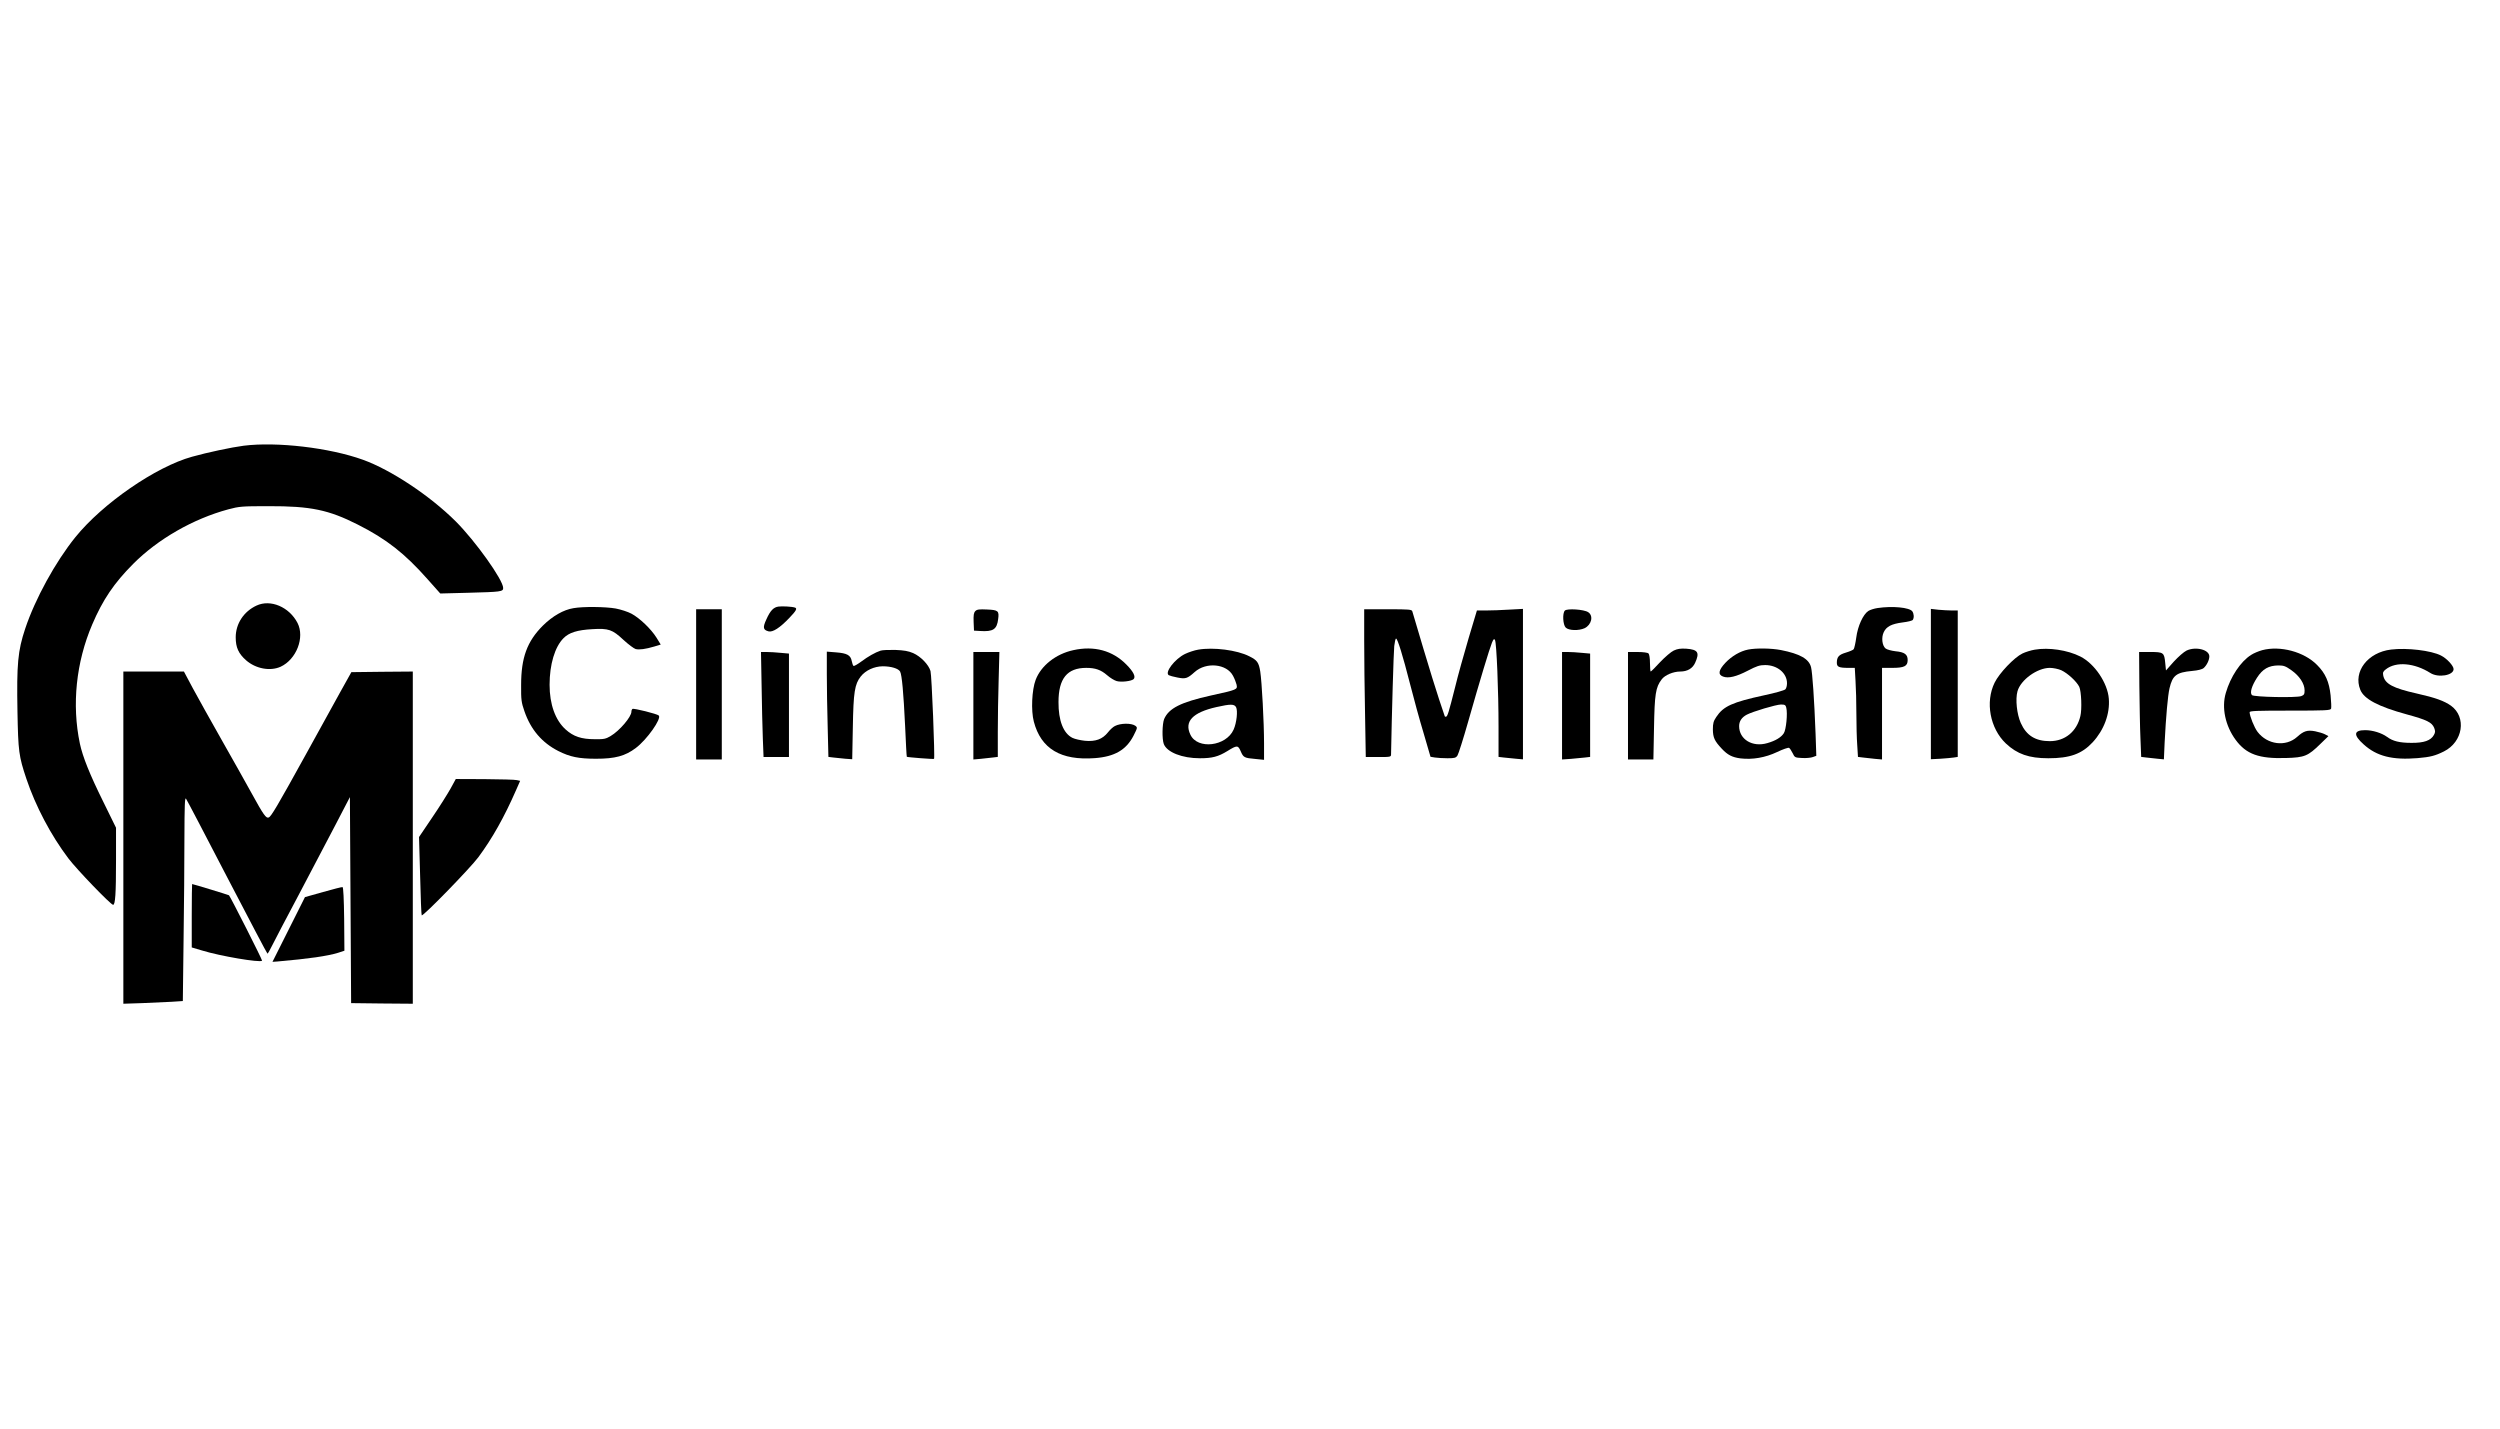
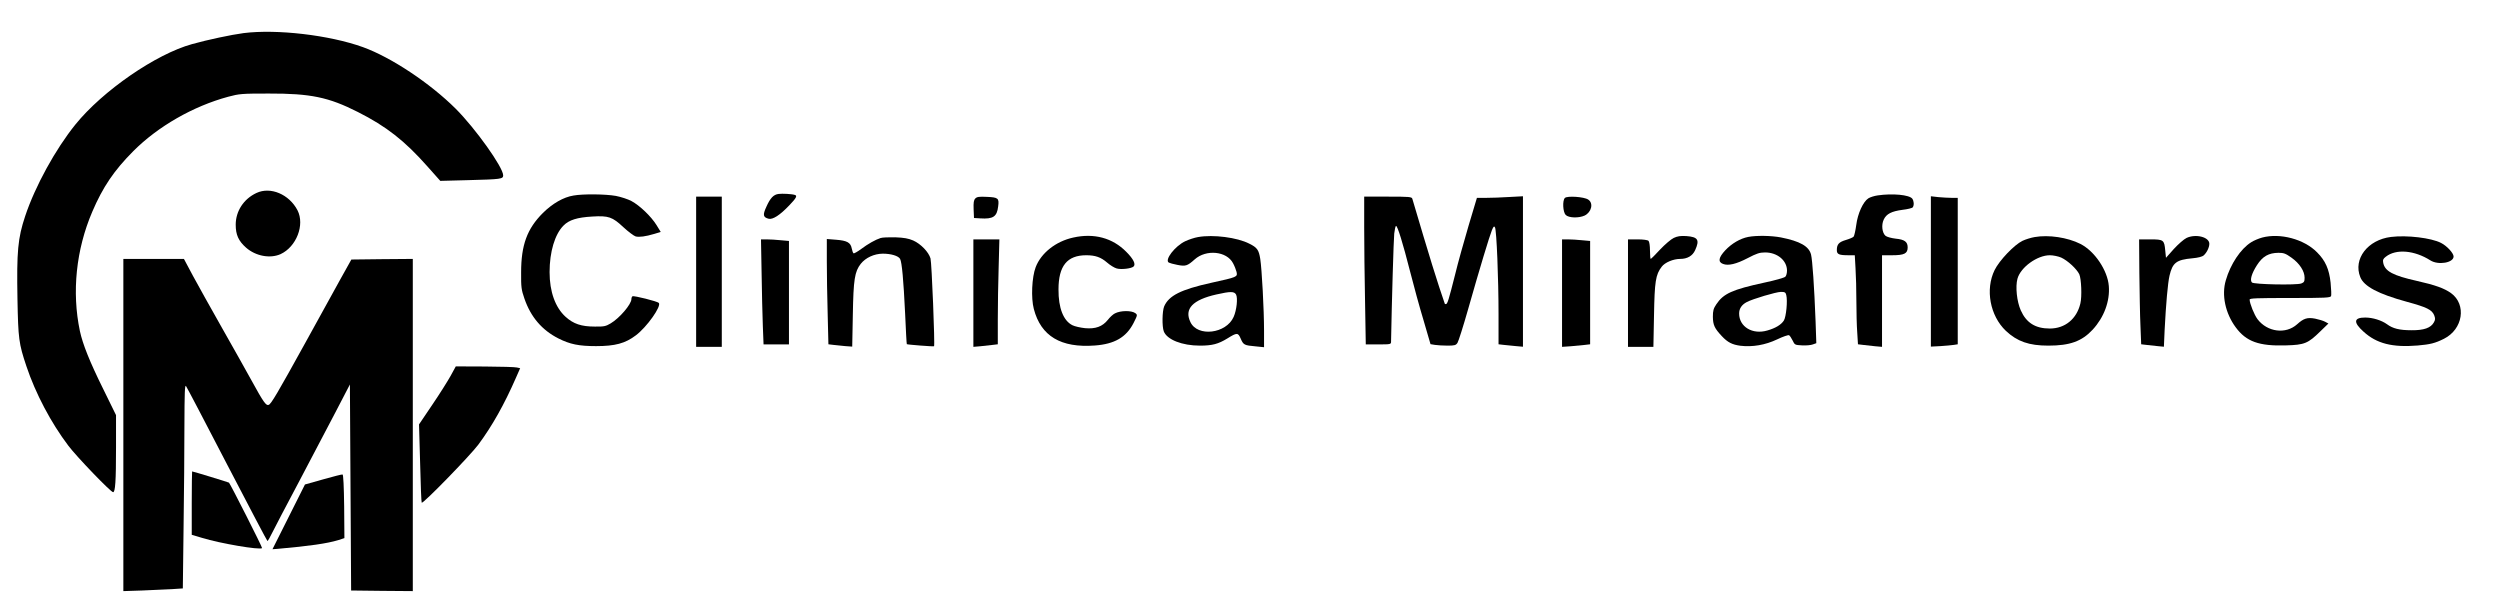
- <svg xmlns="http://www.w3.org/2000/svg" version="1.0" width="7000" height="4000" viewBox="0 0 2047 494" preserveAspectRatio="xMidYMid meet">
+ <svg xmlns="http://www.w3.org/2000/svg" version="1.0" width="100%" height="100%" viewBox="0 0 2047 494" preserveAspectRatio="xMidYMid meet">
  <g transform="translate(0,494) scale(0.1,-0.1)" fill="#000000" stroke="none">
    <path d="M1995 4669 c-100 -13 -297 -55 -422 -90 -297 -82 -732 -382 -956 -659 -163 -202 -330 -506 -411 -750 -60 -180 -70 -287 -63 -680 6 -323 11 -363 73 -548 75 -224 201 -463 344 -652 67 -89 347 -380 366 -380 18 0 24 89 24 368 l0 263 -104 212 c-111 224 -169 369 -192 477 -67 319 -31 666 101 975 87 204 179 339 335 496 203 204 491 369 779 447 90 24 110 26 331 26 344 1 491 -30 730 -151 234 -118 384 -236 570 -446 l105 -118 230 6 c267 7 285 9 285 39 0 66 -227 384 -389 546 -211 210 -529 421 -759 504 -275 99 -706 149 -977 115z" />
    <path d="M2100 3360 c-105 -49 -170 -149 -170 -260 0 -83 23 -133 85 -188 79 -69 196 -91 282 -53 130 60 200 240 139 359 -68 131 -221 196 -336 142z" />
    <path d="M6375 3352 c-41 -5 -68 -33 -100 -105 -31 -67 -27 -86 18 -98 34 -9 93 29 170 110 58 60 67 79 45 85 -24 8 -103 12 -133 8z" />
    <path d="M4696 3339 c-82 -13 -172 -65 -251 -143 -129 -129 -178 -262 -178 -486 -1 -122 2 -143 27 -215 52 -151 144 -258 278 -326 95 -48 168 -63 308 -63 156 0 239 22 326 88 91 68 213 241 188 266 -13 13 -204 61 -215 54 -5 -3 -9 -13 -9 -23 0 -42 -97 -156 -170 -199 -40 -24 -55 -27 -130 -26 -110 0 -175 22 -239 80 -84 76 -131 205 -131 366 0 166 43 310 114 381 45 46 112 67 236 74 133 8 164 -3 254 -87 41 -38 87 -72 101 -76 30 -7 79 -1 153 21 l52 16 -35 57 c-44 70 -136 159 -205 196 -28 15 -86 34 -128 42 -84 15 -268 17 -346 3z" />
    <path d="M15374 3340 c-28 -4 -62 -15 -76 -24 -43 -28 -87 -124 -99 -218 -6 -45 -16 -88 -21 -95 -5 -7 -34 -19 -64 -28 -57 -17 -74 -35 -74 -83 0 -34 17 -42 96 -42 l51 0 6 -107 c4 -58 7 -179 7 -267 0 -89 3 -205 7 -258 l6 -97 41 -5 c23 -3 67 -8 99 -11 l57 -5 0 375 0 375 83 0 c99 0 127 14 127 64 0 46 -25 65 -99 72 -34 4 -71 14 -82 23 -28 23 -36 89 -15 133 22 47 64 68 154 80 42 5 80 14 84 21 12 18 9 51 -4 70 -24 32 -162 45 -284 27z" />
    <path d="M5700 2715 l0 -615 105 0 105 0 0 615 0 615 -105 0 -105 0 0 -615z" />
    <path d="M7986 3315 c-13 -14 -16 -32 -14 -89 l3 -71 50 -3 c107 -7 138 13 148 98 9 67 0 74 -91 78 -64 3 -82 1 -96 -13z" />
    <path d="M11170 3078 c0 -139 3 -412 7 -605 l6 -353 104 0 c100 0 103 1 103 23 6 334 21 837 26 885 4 34 10 62 15 62 12 0 55 -138 114 -370 30 -118 80 -301 112 -406 l56 -192 36 -6 c20 -3 66 -6 103 -6 59 0 69 3 82 23 8 12 47 135 86 272 96 338 177 605 196 651 13 31 18 35 25 22 13 -23 29 -419 29 -710 l0 -247 43 -5 c23 -3 68 -7 100 -10 l57 -5 0 616 0 616 -112 -6 c-62 -4 -147 -7 -189 -7 l-76 0 -68 -227 c-37 -126 -88 -307 -111 -403 -52 -205 -62 -240 -75 -240 -5 0 -9 1 -9 3 0 1 -21 63 -46 137 -25 74 -83 263 -130 420 -47 157 -87 293 -90 303 -5 15 -23 17 -200 17 l-194 0 0 -252z" />
    <path d="M12813 3319 c-21 -22 -16 -116 7 -139 25 -25 107 -27 155 -5 57 28 74 102 29 131 -34 23 -173 32 -191 13z" />
    <path d="M15810 2717 l0 -615 78 4 c42 3 92 7 110 10 l32 5 0 599 0 600 -49 0 c-26 0 -76 3 -110 6 l-61 7 0 -616z" />
    <path d="M8788 2995 c-143 -31 -264 -127 -308 -243 -31 -81 -39 -252 -15 -342 58 -222 221 -320 500 -299 161 12 256 67 316 183 33 66 34 67 15 82 -32 23 -121 22 -167 -2 -15 -7 -41 -31 -58 -53 -44 -55 -101 -76 -187 -68 -37 4 -83 14 -103 24 -74 37 -115 141 -114 293 0 193 71 280 227 280 75 0 120 -16 171 -60 25 -22 60 -43 78 -48 37 -11 122 -1 139 16 19 19 -1 61 -60 120 -112 114 -264 155 -434 117z" />
    <path d="M9810 2999 c-30 -5 -78 -21 -107 -35 -84 -41 -169 -152 -133 -174 7 -4 39 -13 71 -19 66 -13 81 -9 141 45 94 84 262 68 314 -31 12 -22 25 -55 29 -72 8 -41 8 -41 -209 -89 -248 -55 -346 -105 -384 -193 -16 -40 -18 -163 -3 -204 26 -68 150 -117 296 -117 101 0 150 13 225 59 79 49 87 49 109 -2 22 -51 29 -55 122 -63 l69 -7 0 134 c0 173 -18 505 -31 589 -12 74 -25 93 -90 125 -99 51 -295 76 -419 54z m311 -471 c15 -29 5 -127 -20 -183 -61 -138 -296 -166 -354 -42 -52 108 18 182 213 226 116 26 146 26 161 -1z" />
    <path d="M13705 2992 c-22 -10 -72 -53 -112 -95 -39 -43 -74 -77 -77 -77 -3 0 -6 31 -6 68 0 40 -5 73 -12 80 -7 7 -43 12 -90 12 l-78 0 0 -440 0 -440 104 0 104 0 5 258 c5 277 13 333 63 398 26 35 95 64 151 64 59 0 102 25 123 72 38 84 23 108 -72 115 -48 3 -73 -1 -103 -15z" />
    <path d="M14314 3000 c-66 -13 -135 -54 -187 -109 -56 -60 -62 -96 -19 -112 43 -17 109 -1 203 48 73 38 97 46 142 46 100 0 179 -66 179 -149 0 -20 -6 -43 -14 -50 -8 -8 -85 -30 -171 -48 -263 -57 -336 -90 -394 -178 -23 -34 -28 -52 -28 -102 1 -67 13 -94 74 -159 47 -50 84 -69 151 -78 99 -12 204 6 301 52 48 23 92 38 98 34 6 -3 19 -23 29 -43 17 -36 19 -37 78 -40 33 -2 73 2 88 8 l28 10 -6 178 c-11 289 -26 501 -37 547 -17 69 -91 110 -247 141 -79 15 -201 17 -268 4z m312 -476 c12 -46 -1 -180 -20 -209 -22 -34 -68 -62 -135 -81 -121 -36 -231 30 -231 139 0 40 21 72 63 94 50 26 238 82 279 83 32 0 39 -4 44 -26z" />
    <path d="M16660 2999 c-30 -5 -75 -19 -100 -31 -67 -32 -190 -161 -228 -239 -78 -159 -38 -374 92 -498 93 -87 189 -121 348 -121 176 0 274 35 363 131 93 101 142 233 132 357 -10 128 -116 286 -233 345 -105 53 -259 76 -374 56z m217 -168 c54 -25 126 -92 148 -136 17 -37 23 -184 9 -240 -30 -127 -126 -205 -250 -205 -118 0 -192 46 -238 149 -32 72 -45 193 -27 259 26 94 162 192 265 192 28 0 70 -9 93 -19z" />
    <path d="M17904 2992 c-23 -11 -68 -51 -105 -91 l-64 -72 -6 60 c-8 87 -14 91 -123 91 l-91 0 2 -277 c2 -153 5 -346 9 -430 l6 -152 42 -5 c22 -3 64 -7 92 -10 l52 -5 6 137 c11 215 26 384 40 445 25 106 56 130 186 142 47 4 82 13 94 24 25 22 46 65 46 95 0 55 -110 83 -186 48z" />
    <path d="M18523 2995 c-29 -8 -70 -25 -91 -39 -86 -54 -169 -179 -207 -311 -36 -121 -4 -270 81 -385 86 -117 191 -155 412 -148 152 4 180 16 281 115 l66 64 -28 15 c-15 8 -51 19 -81 25 -64 12 -94 2 -147 -46 -93 -84 -244 -64 -324 41 -27 35 -65 130 -65 161 0 11 60 13 330 13 294 0 331 2 337 16 3 9 1 58 -4 109 -12 111 -42 180 -111 249 -106 108 -302 160 -449 121z m240 -165 c66 -47 107 -110 107 -164 0 -31 -4 -38 -27 -47 -39 -15 -388 -8 -404 8 -19 19 -2 75 41 142 47 73 96 100 176 101 44 0 59 -6 107 -40z" />
    <path d="M19578 3000 c-191 -23 -312 -181 -252 -329 30 -76 147 -138 381 -202 165 -45 205 -65 224 -110 10 -27 10 -36 -2 -58 -25 -46 -82 -66 -184 -65 -98 0 -153 14 -200 49 -44 32 -117 55 -179 55 -94 0 -99 -39 -13 -116 108 -98 236 -130 443 -113 104 9 143 19 215 55 156 78 187 280 58 374 -55 39 -128 66 -280 100 -196 44 -261 79 -275 147 -5 25 -1 34 21 51 84 66 234 53 365 -30 64 -41 190 -20 190 32 0 27 -55 87 -103 111 -79 41 -279 65 -409 49z" />
    <path d="M7210 2991 c-43 -14 -103 -48 -159 -90 -30 -22 -58 -38 -62 -35 -5 2 -11 21 -15 40 -9 48 -38 64 -128 71 l-76 6 0 -184 c0 -101 3 -295 7 -431 l6 -247 41 -5 c23 -3 66 -7 97 -10 l57 -4 5 261 c5 289 15 353 65 417 40 50 109 82 180 83 68 0 128 -18 142 -43 15 -28 28 -174 41 -445 6 -137 12 -251 14 -253 4 -4 219 -21 223 -17 8 8 -19 684 -29 719 -15 52 -79 119 -142 147 -40 17 -74 23 -147 26 -52 1 -106 -1 -120 -6z" />
    <path d="M6236 2703 c2 -153 7 -347 10 -430 l6 -153 104 0 104 0 0 424 0 423 -67 6 c-38 4 -89 7 -115 7 l-47 0 5 -277z" />
    <path d="M7970 2540 l0 -440 58 5 c31 3 76 8 100 11 l42 5 0 203 c0 112 3 305 7 429 l6 227 -106 0 -107 0 0 -440z" />
    <path d="M12790 2540 l0 -440 73 5 c39 3 91 8 115 11 l42 5 0 423 0 423 -67 6 c-38 4 -89 7 -115 7 l-48 0 0 -440z" />
    <path d="M1010 1460 l0 -1360 153 5 c83 3 193 8 243 11 l91 6 6 495 c4 273 7 650 7 837 1 270 3 338 13 325 7 -9 158 -298 337 -643 179 -344 327 -626 330 -626 3 0 21 30 39 68 18 37 115 222 216 412 100 190 235 448 301 573 l119 229 5 -844 5 -843 253 -3 252 -2 0 1360 0 1360 -251 -2 -252 -3 -92 -165 c-50 -91 -178 -322 -284 -515 -232 -420 -281 -503 -301 -510 -21 -9 -43 22 -139 197 -46 84 -157 281 -246 438 -89 157 -195 347 -236 423 l-73 137 -248 0 -248 0 0 -1360z" />
    <path d="M3690 1863 c-24 -43 -91 -150 -151 -238 l-108 -160 9 -318 c4 -175 10 -321 13 -323 11 -11 398 387 464 476 114 154 212 328 309 550 l33 75 -27 6 c-15 4 -133 7 -264 8 l-236 1 -42 -77z" />
    <path d="M1570 821 l0 -260 84 -25 c149 -46 474 -101 492 -84 4 5 -256 518 -271 536 -3 3 -294 92 -302 92 -1 0 -3 -117 -3 -259z" />
    <path d="M2646 1015 l-149 -42 -133 -265 -133 -265 42 3 c262 23 405 44 495 71 l52 17 -2 260 c-2 163 -7 260 -13 261 -5 2 -77 -17 -159 -40z" />
  </g>
</svg>
